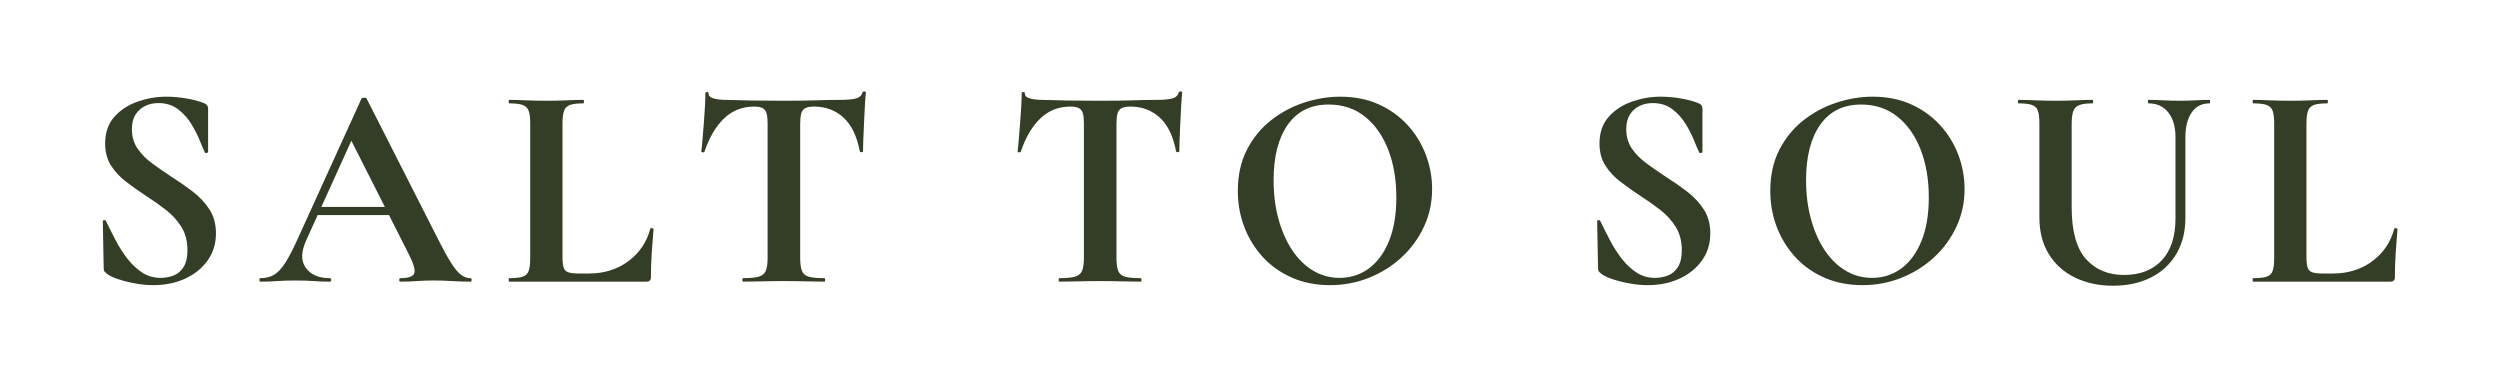
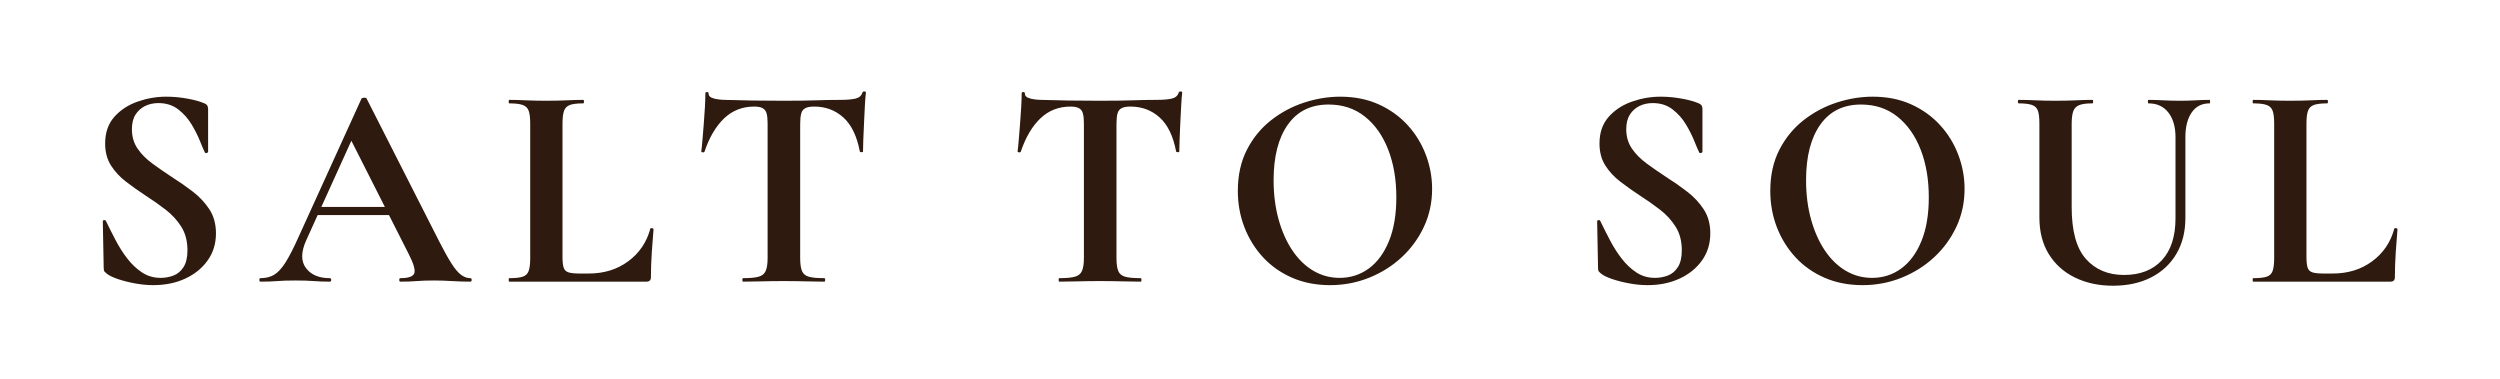
<svg xmlns="http://www.w3.org/2000/svg" viewBox="-4.6 -18.4 161.9 24.7" width="324" height="49">
-   <path d="M3.306 -9.956Q3.306 -9.234 3.676 -8.692Q4.047 -8.151 4.646 -7.714Q5.244 -7.277 5.909 -6.84Q6.631 -6.384 7.287 -5.88Q7.942 -5.377 8.37 -4.721Q8.797 -4.066 8.797 -3.154Q8.797 -2.147 8.255 -1.387Q7.714 -0.627 6.792 -0.2Q5.871 0.228 4.693 0.228Q4.123 0.228 3.506 0.114Q2.888 0.0 2.385 -0.171Q1.881 -0.342 1.653 -0.532Q1.577 -0.589 1.52 -0.655Q1.463 -0.722 1.463 -0.893L1.406 -3.914Q1.387 -4.009 1.491 -4.018Q1.596 -4.028 1.615 -3.952Q1.9 -3.363 2.242 -2.708Q2.584 -2.052 3.011 -1.501Q3.439 -0.95 3.971 -0.599Q4.503 -0.247 5.187 -0.247Q5.624 -0.247 6.023 -0.399Q6.422 -0.551 6.678 -0.95Q6.935 -1.349 6.935 -2.052Q6.935 -2.945 6.536 -3.582Q6.137 -4.218 5.51 -4.703Q4.883 -5.187 4.199 -5.624Q3.534 -6.061 2.926 -6.527Q2.318 -6.992 1.938 -7.591Q1.558 -8.189 1.558 -9.025Q1.558 -10.089 2.156 -10.764Q2.755 -11.438 3.676 -11.761Q4.598 -12.084 5.548 -12.084Q6.232 -12.084 6.916 -11.96Q7.6 -11.837 7.999 -11.666Q8.189 -11.59 8.236 -11.495Q8.284 -11.4 8.284 -11.286V-8.493Q8.284 -8.436 8.198 -8.407Q8.113 -8.379 8.075 -8.436Q7.961 -8.664 7.752 -9.186Q7.543 -9.709 7.201 -10.279Q6.859 -10.849 6.327 -11.258Q5.795 -11.666 5.035 -11.666Q4.56 -11.666 4.17 -11.476Q3.781 -11.286 3.543 -10.915Q3.306 -10.545 3.306 -9.956ZM15.034 -4.351 15.319 -4.883H20.791L20.924 -4.351ZM25.408 -0.228Q25.503 -0.228 25.503 -0.114Q25.503 0.0 25.408 0.0Q24.838 0.0 24.221 -0.038Q23.603 -0.076 23.033 -0.076Q22.387 -0.076 21.912 -0.038Q21.437 0.0 20.848 0.0Q20.772 0.0 20.772 -0.114Q20.772 -0.228 20.848 -0.228Q21.627 -0.228 21.751 -0.541Q21.874 -0.855 21.399 -1.786L17.542 -9.405L18.473 -11.039L14.692 -2.698Q14.179 -1.558 14.673 -0.893Q15.167 -0.228 16.231 -0.228Q16.326 -0.228 16.326 -0.114Q16.326 0.0 16.231 0.0Q15.661 0.0 15.186 -0.038Q14.711 -0.076 13.989 -0.076Q13.248 -0.076 12.802 -0.038Q12.355 0.0 11.709 0.0Q11.633 0.0 11.633 -0.114Q11.633 -0.228 11.709 -0.228Q12.222 -0.228 12.593 -0.447Q12.963 -0.665 13.334 -1.244Q13.704 -1.824 14.179 -2.888L18.302 -11.951Q18.321 -12.008 18.473 -12.017Q18.625 -12.027 18.644 -11.951L23.394 -2.603Q23.85 -1.71 24.183 -1.188Q24.515 -0.665 24.809 -0.447Q25.104 -0.228 25.408 -0.228ZM31.436 -10.317V-1.615Q31.436 -1.149 31.512 -0.917Q31.588 -0.684 31.824 -0.608Q32.06 -0.532 32.519 -0.532H33.165Q34.647 -0.532 35.73 -1.33Q36.813 -2.128 37.174 -3.458Q37.193 -3.515 37.288 -3.496Q37.383 -3.477 37.383 -3.42Q37.326 -2.793 37.269 -1.913Q37.212 -1.033 37.212 -0.285Q37.212 0.0 36.92 0.0H27.959Q27.921 0.0 27.921 -0.114Q27.921 -0.228 27.959 -0.228Q28.543 -0.228 28.835 -0.323Q29.127 -0.418 29.227 -0.703Q29.327 -0.988 29.327 -1.539V-10.336Q29.327 -10.887 29.227 -11.162Q29.127 -11.438 28.835 -11.543Q28.543 -11.647 27.959 -11.647Q27.921 -11.647 27.921 -11.761Q27.921 -11.875 27.959 -11.875Q28.415 -11.875 29.047 -11.846Q29.679 -11.818 30.365 -11.818Q31.094 -11.818 31.702 -11.846Q32.311 -11.875 32.785 -11.875Q32.842 -11.875 32.842 -11.761Q32.842 -11.647 32.785 -11.647Q32.209 -11.647 31.921 -11.543Q31.633 -11.438 31.535 -11.153Q31.436 -10.868 31.436 -10.317ZM43.962 -11.438Q42.803 -11.438 41.995 -10.668Q41.188 -9.899 40.713 -8.493Q40.694 -8.436 40.599 -8.445Q40.504 -8.455 40.504 -8.512Q40.542 -8.778 40.58 -9.262Q40.618 -9.747 40.666 -10.317Q40.713 -10.887 40.742 -11.419Q40.77 -11.951 40.77 -12.293Q40.77 -12.388 40.874 -12.388Q40.979 -12.388 40.979 -12.293Q40.979 -12.103 41.178 -12.018Q41.378 -11.932 41.635 -11.904Q41.891 -11.875 42.062 -11.875Q43.696 -11.818 45.881 -11.818Q47.211 -11.818 48.009 -11.846Q48.807 -11.875 49.548 -11.875Q50.232 -11.875 50.584 -11.96Q50.935 -12.046 51.03 -12.35Q51.049 -12.426 51.153 -12.426Q51.258 -12.426 51.258 -12.35Q51.22 -12.046 51.191 -11.505Q51.163 -10.963 51.135 -10.364Q51.106 -9.766 51.087 -9.262Q51.068 -8.759 51.068 -8.512Q51.068 -8.455 50.973 -8.455Q50.878 -8.455 50.859 -8.512Q50.574 -10.013 49.785 -10.726Q48.997 -11.438 47.876 -11.438Q47.496 -11.438 47.297 -11.333Q47.097 -11.229 47.031 -10.982Q46.964 -10.735 46.964 -10.298V-1.539Q46.964 -0.988 47.078 -0.703Q47.192 -0.418 47.525 -0.323Q47.857 -0.228 48.541 -0.228Q48.598 -0.228 48.598 -0.114Q48.598 0.0 48.541 0.0Q48.009 0.0 47.344 -0.019Q46.679 -0.038 45.881 -0.038Q45.121 -0.038 44.456 -0.019Q43.791 0.0 43.24 0.0Q43.183 0.0 43.183 -0.114Q43.183 -0.228 43.24 -0.228Q43.905 -0.228 44.247 -0.323Q44.589 -0.418 44.712 -0.703Q44.836 -0.988 44.836 -1.539V-10.336Q44.836 -10.754 44.77 -10.991Q44.703 -11.229 44.513 -11.333Q44.323 -11.438 43.962 -11.438ZM64.625 -11.438Q63.466 -11.438 62.658 -10.668Q61.851 -9.899 61.376 -8.493Q61.357 -8.436 61.262 -8.445Q61.167 -8.455 61.167 -8.512Q61.205 -8.778 61.243 -9.262Q61.281 -9.747 61.328 -10.317Q61.376 -10.887 61.404 -11.419Q61.433 -11.951 61.433 -12.293Q61.433 -12.388 61.537 -12.388Q61.642 -12.388 61.642 -12.293Q61.642 -12.103 61.841 -12.018Q62.041 -11.932 62.297 -11.904Q62.554 -11.875 62.725 -11.875Q64.359 -11.818 66.544 -11.818Q67.874 -11.818 68.672 -11.846Q69.47 -11.875 70.211 -11.875Q70.895 -11.875 71.246 -11.96Q71.598 -12.046 71.693 -12.35Q71.712 -12.426 71.816 -12.426Q71.921 -12.426 71.921 -12.35Q71.883 -12.046 71.855 -11.505Q71.826 -10.963 71.797 -10.364Q71.769 -9.766 71.75 -9.262Q71.731 -8.759 71.731 -8.512Q71.731 -8.455 71.636 -8.455Q71.541 -8.455 71.522 -8.512Q71.237 -10.013 70.448 -10.726Q69.66 -11.438 68.539 -11.438Q68.159 -11.438 67.959 -11.333Q67.76 -11.229 67.694 -10.982Q67.627 -10.735 67.627 -10.298V-1.539Q67.627 -0.988 67.741 -0.703Q67.855 -0.418 68.188 -0.323Q68.52 -0.228 69.204 -0.228Q69.261 -0.228 69.261 -0.114Q69.261 0.0 69.204 0.0Q68.672 0.0 68.007 -0.019Q67.342 -0.038 66.544 -0.038Q65.784 -0.038 65.119 -0.019Q64.454 0.0 63.903 0.0Q63.846 0.0 63.846 -0.114Q63.846 -0.228 63.903 -0.228Q64.568 -0.228 64.91 -0.323Q65.252 -0.418 65.375 -0.703Q65.499 -0.988 65.499 -1.539V-10.336Q65.499 -10.754 65.433 -10.991Q65.366 -11.229 65.176 -11.333Q64.986 -11.438 64.625 -11.438ZM81.578 0.228Q80.21 0.228 79.099 -0.257Q77.987 -0.741 77.198 -1.596Q76.41 -2.451 75.982 -3.562Q75.555 -4.674 75.555 -5.928Q75.555 -7.467 76.153 -8.626Q76.752 -9.785 77.74 -10.555Q78.728 -11.324 79.906 -11.704Q81.084 -12.084 82.243 -12.084Q83.649 -12.084 84.761 -11.581Q85.872 -11.077 86.651 -10.222Q87.43 -9.367 87.838 -8.284Q88.247 -7.201 88.247 -6.061Q88.247 -4.731 87.715 -3.591Q87.183 -2.451 86.261 -1.596Q85.34 -0.741 84.133 -0.257Q82.927 0.228 81.578 0.228ZM82.205 -0.247Q83.269 -0.247 84.105 -0.855Q84.941 -1.463 85.425 -2.641Q85.91 -3.819 85.91 -5.51Q85.91 -7.258 85.378 -8.626Q84.846 -9.994 83.858 -10.782Q82.87 -11.571 81.483 -11.571Q79.754 -11.571 78.823 -10.26Q77.892 -8.949 77.892 -6.631Q77.892 -5.244 78.215 -4.075Q78.538 -2.907 79.117 -2.042Q79.697 -1.178 80.486 -0.712Q81.274 -0.247 82.205 -0.247ZM100.93 -9.956Q100.93 -9.234 101.3 -8.692Q101.671 -8.151 102.269 -7.714Q102.868 -7.277 103.533 -6.84Q104.255 -6.384 104.91 -5.88Q105.566 -5.377 105.993 -4.721Q106.421 -4.066 106.421 -3.154Q106.421 -2.147 105.879 -1.387Q105.338 -0.627 104.416 -0.2Q103.495 0.228 102.317 0.228Q101.747 0.228 101.13 0.114Q100.512 0.0 100.008 -0.171Q99.505 -0.342 99.277 -0.532Q99.201 -0.589 99.144 -0.655Q99.087 -0.722 99.087 -0.893L99.03 -3.914Q99.011 -4.009 99.115 -4.018Q99.22 -4.028 99.239 -3.952Q99.524 -3.363 99.866 -2.708Q100.208 -2.052 100.635 -1.501Q101.063 -0.95 101.595 -0.599Q102.127 -0.247 102.811 -0.247Q103.248 -0.247 103.647 -0.399Q104.046 -0.551 104.302 -0.95Q104.559 -1.349 104.559 -2.052Q104.559 -2.945 104.16 -3.582Q103.761 -4.218 103.134 -4.703Q102.507 -5.187 101.823 -5.624Q101.158 -6.061 100.55 -6.527Q99.942 -6.992 99.562 -7.591Q99.182 -8.189 99.182 -9.025Q99.182 -10.089 99.78 -10.764Q100.379 -11.438 101.3 -11.761Q102.222 -12.084 103.172 -12.084Q103.856 -12.084 104.54 -11.96Q105.224 -11.837 105.623 -11.666Q105.813 -11.59 105.86 -11.495Q105.908 -11.4 105.908 -11.286V-8.493Q105.908 -8.436 105.822 -8.407Q105.737 -8.379 105.699 -8.436Q105.585 -8.664 105.376 -9.186Q105.167 -9.709 104.825 -10.279Q104.483 -10.849 103.951 -11.258Q103.419 -11.666 102.659 -11.666Q102.184 -11.666 101.794 -11.476Q101.405 -11.286 101.167 -10.915Q100.93 -10.545 100.93 -9.956ZM116.363 0.228Q114.995 0.228 113.883 -0.257Q112.772 -0.741 111.983 -1.596Q111.195 -2.451 110.767 -3.562Q110.34 -4.674 110.34 -5.928Q110.34 -7.467 110.938 -8.626Q111.537 -9.785 112.525 -10.555Q113.513 -11.324 114.691 -11.704Q115.869 -12.084 117.028 -12.084Q118.434 -12.084 119.546 -11.581Q120.657 -11.077 121.436 -10.222Q122.215 -9.367 122.623 -8.284Q123.032 -7.201 123.032 -6.061Q123.032 -4.731 122.5 -3.591Q121.968 -2.451 121.046 -1.596Q120.125 -0.741 118.918 -0.257Q117.712 0.228 116.363 0.228ZM116.99 -0.247Q118.054 -0.247 118.89 -0.855Q119.726 -1.463 120.21 -2.641Q120.695 -3.819 120.695 -5.51Q120.695 -7.258 120.163 -8.626Q119.631 -9.994 118.643 -10.782Q117.655 -11.571 116.268 -11.571Q114.539 -11.571 113.608 -10.26Q112.677 -8.949 112.677 -6.631Q112.677 -5.244 113.0 -4.075Q113.323 -2.907 113.902 -2.042Q114.482 -1.178 115.27 -0.712Q116.059 -0.247 116.99 -0.247ZM136.812 -9.443Q136.812 -10.45 136.346 -11.049Q135.881 -11.647 135.045 -11.647Q135.007 -11.647 135.007 -11.761Q135.007 -11.875 135.045 -11.875Q135.52 -11.875 136.023 -11.846Q136.527 -11.818 137.116 -11.818Q137.629 -11.818 138.123 -11.846Q138.617 -11.875 139.035 -11.875Q139.073 -11.875 139.073 -11.761Q139.073 -11.647 139.035 -11.647Q138.275 -11.647 137.867 -11.049Q137.458 -10.45 137.458 -9.443V-4.161Q137.458 -2.812 136.869 -1.814Q136.28 -0.817 135.216 -0.275Q134.152 0.266 132.727 0.266Q131.34 0.266 130.248 -0.266Q129.155 -0.798 128.537 -1.796Q127.92 -2.793 127.92 -4.199V-10.336Q127.92 -10.887 127.825 -11.162Q127.73 -11.438 127.435 -11.543Q127.141 -11.647 126.571 -11.647Q126.514 -11.647 126.514 -11.761Q126.514 -11.875 126.571 -11.875Q127.065 -11.875 127.673 -11.846Q128.281 -11.818 128.965 -11.818Q129.687 -11.818 130.295 -11.846Q130.903 -11.875 131.378 -11.875Q131.435 -11.875 131.435 -11.761Q131.435 -11.647 131.378 -11.647Q130.808 -11.647 130.523 -11.533Q130.238 -11.419 130.133 -11.134Q130.029 -10.849 130.029 -10.298V-4.864Q130.029 -2.527 130.96 -1.482Q131.891 -0.437 133.449 -0.437Q135.026 -0.437 135.919 -1.396Q136.812 -2.356 136.812 -4.142ZM145.367 -10.317V-1.615Q145.367 -1.149 145.443 -0.917Q145.519 -0.684 145.755 -0.608Q145.991 -0.532 146.45 -0.532H147.096Q148.578 -0.532 149.661 -1.33Q150.744 -2.128 151.105 -3.458Q151.124 -3.515 151.219 -3.496Q151.314 -3.477 151.314 -3.42Q151.257 -2.793 151.2 -1.913Q151.143 -1.033 151.143 -0.285Q151.143 0.0 150.851 0.0H141.89Q141.852 0.0 141.852 -0.114Q141.852 -0.228 141.89 -0.228Q142.474 -0.228 142.766 -0.323Q143.058 -0.418 143.158 -0.703Q143.258 -0.988 143.258 -1.539V-10.336Q143.258 -10.887 143.158 -11.162Q143.058 -11.438 142.766 -11.543Q142.474 -11.647 141.89 -11.647Q141.852 -11.647 141.852 -11.761Q141.852 -11.875 141.89 -11.875Q142.346 -11.875 142.978 -11.846Q143.61 -11.818 144.296 -11.818Q145.025 -11.818 145.633 -11.846Q146.242 -11.875 146.716 -11.875Q146.773 -11.875 146.773 -11.761Q146.773 -11.647 146.716 -11.647Q146.14 -11.647 145.852 -11.543Q145.564 -11.438 145.466 -11.153Q145.367 -10.868 145.367 -10.317Z" fill="#343D25" />
+   <path d="M3.306 -9.956Q3.306 -9.234 3.676 -8.692Q4.047 -8.151 4.646 -7.714Q5.244 -7.277 5.909 -6.84Q6.631 -6.384 7.287 -5.88Q7.942 -5.377 8.37 -4.721Q8.797 -4.066 8.797 -3.154Q8.797 -2.147 8.255 -1.387Q7.714 -0.627 6.792 -0.2Q5.871 0.228 4.693 0.228Q4.123 0.228 3.506 0.114Q2.888 0.0 2.385 -0.171Q1.881 -0.342 1.653 -0.532Q1.577 -0.589 1.52 -0.655Q1.463 -0.722 1.463 -0.893L1.406 -3.914Q1.387 -4.009 1.491 -4.018Q1.596 -4.028 1.615 -3.952Q1.9 -3.363 2.242 -2.708Q2.584 -2.052 3.011 -1.501Q3.439 -0.95 3.971 -0.599Q4.503 -0.247 5.187 -0.247Q5.624 -0.247 6.023 -0.399Q6.422 -0.551 6.678 -0.95Q6.935 -1.349 6.935 -2.052Q6.935 -2.945 6.536 -3.582Q6.137 -4.218 5.51 -4.703Q4.883 -5.187 4.199 -5.624Q3.534 -6.061 2.926 -6.527Q2.318 -6.992 1.938 -7.591Q1.558 -8.189 1.558 -9.025Q1.558 -10.089 2.156 -10.764Q2.755 -11.438 3.676 -11.761Q4.598 -12.084 5.548 -12.084Q6.232 -12.084 6.916 -11.96Q7.6 -11.837 7.999 -11.666Q8.189 -11.59 8.236 -11.495Q8.284 -11.4 8.284 -11.286V-8.493Q8.284 -8.436 8.198 -8.407Q8.113 -8.379 8.075 -8.436Q7.961 -8.664 7.752 -9.186Q7.543 -9.709 7.201 -10.279Q6.859 -10.849 6.327 -11.258Q5.795 -11.666 5.035 -11.666Q4.56 -11.666 4.17 -11.476Q3.781 -11.286 3.543 -10.915Q3.306 -10.545 3.306 -9.956ZM15.034 -4.351 15.319 -4.883H20.791L20.924 -4.351ZM25.408 -0.228Q25.503 -0.228 25.503 -0.114Q25.503 0.0 25.408 0.0Q24.838 0.0 24.221 -0.038Q23.603 -0.076 23.033 -0.076Q22.387 -0.076 21.912 -0.038Q21.437 0.0 20.848 0.0Q20.772 0.0 20.772 -0.114Q20.772 -0.228 20.848 -0.228Q21.627 -0.228 21.751 -0.541Q21.874 -0.855 21.399 -1.786L17.542 -9.405L18.473 -11.039L14.692 -2.698Q14.179 -1.558 14.673 -0.893Q15.167 -0.228 16.231 -0.228Q16.326 -0.228 16.326 -0.114Q16.326 0.0 16.231 0.0Q15.661 0.0 15.186 -0.038Q14.711 -0.076 13.989 -0.076Q13.248 -0.076 12.802 -0.038Q12.355 0.0 11.709 0.0Q11.633 0.0 11.633 -0.114Q11.633 -0.228 11.709 -0.228Q12.222 -0.228 12.593 -0.447Q12.963 -0.665 13.334 -1.244Q13.704 -1.824 14.179 -2.888L18.302 -11.951Q18.321 -12.008 18.473 -12.017Q18.625 -12.027 18.644 -11.951L23.394 -2.603Q23.85 -1.71 24.183 -1.188Q24.515 -0.665 24.809 -0.447Q25.104 -0.228 25.408 -0.228ZM31.436 -10.317V-1.615Q31.436 -1.149 31.512 -0.917Q31.588 -0.684 31.824 -0.608Q32.06 -0.532 32.519 -0.532H33.165Q34.647 -0.532 35.73 -1.33Q36.813 -2.128 37.174 -3.458Q37.193 -3.515 37.288 -3.496Q37.383 -3.477 37.383 -3.42Q37.326 -2.793 37.269 -1.913Q37.212 -1.033 37.212 -0.285Q37.212 0.0 36.92 0.0H27.959Q27.921 0.0 27.921 -0.114Q27.921 -0.228 27.959 -0.228Q28.543 -0.228 28.835 -0.323Q29.127 -0.418 29.227 -0.703Q29.327 -0.988 29.327 -1.539V-10.336Q29.327 -10.887 29.227 -11.162Q29.127 -11.438 28.835 -11.543Q28.543 -11.647 27.959 -11.647Q27.921 -11.647 27.921 -11.761Q27.921 -11.875 27.959 -11.875Q28.415 -11.875 29.047 -11.846Q29.679 -11.818 30.365 -11.818Q31.094 -11.818 31.702 -11.846Q32.311 -11.875 32.785 -11.875Q32.842 -11.875 32.842 -11.761Q32.842 -11.647 32.785 -11.647Q32.209 -11.647 31.921 -11.543Q31.633 -11.438 31.535 -11.153Q31.436 -10.868 31.436 -10.317ZM43.962 -11.438Q42.803 -11.438 41.995 -10.668Q41.188 -9.899 40.713 -8.493Q40.694 -8.436 40.599 -8.445Q40.504 -8.455 40.504 -8.512Q40.542 -8.778 40.58 -9.262Q40.618 -9.747 40.666 -10.317Q40.713 -10.887 40.742 -11.419Q40.77 -11.951 40.77 -12.293Q40.77 -12.388 40.874 -12.388Q40.979 -12.388 40.979 -12.293Q40.979 -12.103 41.178 -12.018Q41.378 -11.932 41.635 -11.904Q41.891 -11.875 42.062 -11.875Q43.696 -11.818 45.881 -11.818Q47.211 -11.818 48.009 -11.846Q48.807 -11.875 49.548 -11.875Q50.232 -11.875 50.584 -11.96Q50.935 -12.046 51.03 -12.35Q51.049 -12.426 51.153 -12.426Q51.258 -12.426 51.258 -12.35Q51.22 -12.046 51.191 -11.505Q51.163 -10.963 51.135 -10.364Q51.106 -9.766 51.087 -9.262Q51.068 -8.759 51.068 -8.512Q51.068 -8.455 50.973 -8.455Q50.878 -8.455 50.859 -8.512Q50.574 -10.013 49.785 -10.726Q48.997 -11.438 47.876 -11.438Q47.496 -11.438 47.297 -11.333Q47.097 -11.229 47.031 -10.982Q46.964 -10.735 46.964 -10.298V-1.539Q46.964 -0.988 47.078 -0.703Q47.192 -0.418 47.525 -0.323Q47.857 -0.228 48.541 -0.228Q48.598 -0.228 48.598 -0.114Q48.598 0.0 48.541 0.0Q48.009 0.0 47.344 -0.019Q46.679 -0.038 45.881 -0.038Q45.121 -0.038 44.456 -0.019Q43.791 0.0 43.24 0.0Q43.183 0.0 43.183 -0.114Q43.183 -0.228 43.24 -0.228Q43.905 -0.228 44.247 -0.323Q44.589 -0.418 44.712 -0.703Q44.836 -0.988 44.836 -1.539V-10.336Q44.836 -10.754 44.77 -10.991Q44.703 -11.229 44.513 -11.333Q44.323 -11.438 43.962 -11.438ZM64.625 -11.438Q63.466 -11.438 62.658 -10.668Q61.851 -9.899 61.376 -8.493Q61.357 -8.436 61.262 -8.445Q61.167 -8.455 61.167 -8.512Q61.205 -8.778 61.243 -9.262Q61.281 -9.747 61.328 -10.317Q61.376 -10.887 61.404 -11.419Q61.433 -11.951 61.433 -12.293Q61.433 -12.388 61.537 -12.388Q61.642 -12.388 61.642 -12.293Q61.642 -12.103 61.841 -12.018Q62.041 -11.932 62.297 -11.904Q62.554 -11.875 62.725 -11.875Q64.359 -11.818 66.544 -11.818Q67.874 -11.818 68.672 -11.846Q69.47 -11.875 70.211 -11.875Q70.895 -11.875 71.246 -11.96Q71.598 -12.046 71.693 -12.35Q71.712 -12.426 71.816 -12.426Q71.921 -12.426 71.921 -12.35Q71.883 -12.046 71.855 -11.505Q71.826 -10.963 71.797 -10.364Q71.769 -9.766 71.75 -9.262Q71.731 -8.759 71.731 -8.512Q71.731 -8.455 71.636 -8.455Q71.541 -8.455 71.522 -8.512Q71.237 -10.013 70.448 -10.726Q69.66 -11.438 68.539 -11.438Q68.159 -11.438 67.959 -11.333Q67.76 -11.229 67.694 -10.982Q67.627 -10.735 67.627 -10.298V-1.539Q67.627 -0.988 67.741 -0.703Q67.855 -0.418 68.188 -0.323Q68.52 -0.228 69.204 -0.228Q69.261 -0.228 69.261 -0.114Q69.261 0.0 69.204 0.0Q68.672 0.0 68.007 -0.019Q67.342 -0.038 66.544 -0.038Q65.784 -0.038 65.119 -0.019Q64.454 0.0 63.903 0.0Q63.846 0.0 63.846 -0.114Q63.846 -0.228 63.903 -0.228Q64.568 -0.228 64.91 -0.323Q65.252 -0.418 65.375 -0.703Q65.499 -0.988 65.499 -1.539V-10.336Q65.499 -10.754 65.433 -10.991Q65.366 -11.229 65.176 -11.333Q64.986 -11.438 64.625 -11.438ZM81.578 0.228Q80.21 0.228 79.099 -0.257Q77.987 -0.741 77.198 -1.596Q76.41 -2.451 75.982 -3.562Q75.555 -4.674 75.555 -5.928Q75.555 -7.467 76.153 -8.626Q76.752 -9.785 77.74 -10.555Q78.728 -11.324 79.906 -11.704Q81.084 -12.084 82.243 -12.084Q83.649 -12.084 84.761 -11.581Q85.872 -11.077 86.651 -10.222Q87.43 -9.367 87.838 -8.284Q88.247 -7.201 88.247 -6.061Q88.247 -4.731 87.715 -3.591Q87.183 -2.451 86.261 -1.596Q85.34 -0.741 84.133 -0.257Q82.927 0.228 81.578 0.228ZM82.205 -0.247Q83.269 -0.247 84.105 -0.855Q84.941 -1.463 85.425 -2.641Q85.91 -3.819 85.91 -5.51Q85.91 -7.258 85.378 -8.626Q84.846 -9.994 83.858 -10.782Q82.87 -11.571 81.483 -11.571Q79.754 -11.571 78.823 -10.26Q77.892 -8.949 77.892 -6.631Q77.892 -5.244 78.215 -4.075Q78.538 -2.907 79.117 -2.042Q79.697 -1.178 80.486 -0.712Q81.274 -0.247 82.205 -0.247ZM100.93 -9.956Q100.93 -9.234 101.3 -8.692Q101.671 -8.151 102.269 -7.714Q102.868 -7.277 103.533 -6.84Q104.255 -6.384 104.91 -5.88Q105.566 -5.377 105.993 -4.721Q106.421 -4.066 106.421 -3.154Q106.421 -2.147 105.879 -1.387Q105.338 -0.627 104.416 -0.2Q103.495 0.228 102.317 0.228Q101.747 0.228 101.13 0.114Q100.512 0.0 100.008 -0.171Q99.505 -0.342 99.277 -0.532Q99.201 -0.589 99.144 -0.655Q99.087 -0.722 99.087 -0.893L99.03 -3.914Q99.011 -4.009 99.115 -4.018Q99.22 -4.028 99.239 -3.952Q99.524 -3.363 99.866 -2.708Q100.208 -2.052 100.635 -1.501Q101.063 -0.95 101.595 -0.599Q102.127 -0.247 102.811 -0.247Q103.248 -0.247 103.647 -0.399Q104.046 -0.551 104.302 -0.95Q104.559 -1.349 104.559 -2.052Q104.559 -2.945 104.16 -3.582Q103.761 -4.218 103.134 -4.703Q102.507 -5.187 101.823 -5.624Q101.158 -6.061 100.55 -6.527Q99.942 -6.992 99.562 -7.591Q99.182 -8.189 99.182 -9.025Q99.182 -10.089 99.78 -10.764Q100.379 -11.438 101.3 -11.761Q102.222 -12.084 103.172 -12.084Q103.856 -12.084 104.54 -11.96Q105.224 -11.837 105.623 -11.666Q105.813 -11.59 105.86 -11.495Q105.908 -11.4 105.908 -11.286V-8.493Q105.908 -8.436 105.822 -8.407Q105.737 -8.379 105.699 -8.436Q105.585 -8.664 105.376 -9.186Q105.167 -9.709 104.825 -10.279Q104.483 -10.849 103.951 -11.258Q103.419 -11.666 102.659 -11.666Q102.184 -11.666 101.794 -11.476Q101.405 -11.286 101.167 -10.915Q100.93 -10.545 100.93 -9.956ZM116.363 0.228Q114.995 0.228 113.883 -0.257Q112.772 -0.741 111.983 -1.596Q111.195 -2.451 110.767 -3.562Q110.34 -4.674 110.34 -5.928Q110.34 -7.467 110.938 -8.626Q111.537 -9.785 112.525 -10.555Q113.513 -11.324 114.691 -11.704Q115.869 -12.084 117.028 -12.084Q118.434 -12.084 119.546 -11.581Q120.657 -11.077 121.436 -10.222Q122.215 -9.367 122.623 -8.284Q123.032 -7.201 123.032 -6.061Q123.032 -4.731 122.5 -3.591Q121.968 -2.451 121.046 -1.596Q120.125 -0.741 118.918 -0.257Q117.712 0.228 116.363 0.228ZM116.99 -0.247Q118.054 -0.247 118.89 -0.855Q119.726 -1.463 120.21 -2.641Q120.695 -3.819 120.695 -5.51Q120.695 -7.258 120.163 -8.626Q119.631 -9.994 118.643 -10.782Q117.655 -11.571 116.268 -11.571Q114.539 -11.571 113.608 -10.26Q112.677 -8.949 112.677 -6.631Q112.677 -5.244 113.0 -4.075Q113.323 -2.907 113.902 -2.042Q114.482 -1.178 115.27 -0.712Q116.059 -0.247 116.99 -0.247ZM136.812 -9.443Q136.812 -10.45 136.346 -11.049Q135.881 -11.647 135.045 -11.647Q135.007 -11.647 135.007 -11.761Q135.007 -11.875 135.045 -11.875Q135.52 -11.875 136.023 -11.846Q136.527 -11.818 137.116 -11.818Q137.629 -11.818 138.123 -11.846Q138.617 -11.875 139.035 -11.875Q139.073 -11.875 139.073 -11.761Q139.073 -11.647 139.035 -11.647Q138.275 -11.647 137.867 -11.049Q137.458 -10.45 137.458 -9.443V-4.161Q137.458 -2.812 136.869 -1.814Q136.28 -0.817 135.216 -0.275Q134.152 0.266 132.727 0.266Q131.34 0.266 130.248 -0.266Q129.155 -0.798 128.537 -1.796Q127.92 -2.793 127.92 -4.199V-10.336Q127.92 -10.887 127.825 -11.162Q127.73 -11.438 127.435 -11.543Q127.141 -11.647 126.571 -11.647Q126.514 -11.647 126.514 -11.761Q126.514 -11.875 126.571 -11.875Q127.065 -11.875 127.673 -11.846Q128.281 -11.818 128.965 -11.818Q129.687 -11.818 130.295 -11.846Q130.903 -11.875 131.378 -11.875Q131.435 -11.875 131.435 -11.761Q131.435 -11.647 131.378 -11.647Q130.808 -11.647 130.523 -11.533Q130.238 -11.419 130.133 -11.134Q130.029 -10.849 130.029 -10.298V-4.864Q130.029 -2.527 130.96 -1.482Q131.891 -0.437 133.449 -0.437Q135.026 -0.437 135.919 -1.396Q136.812 -2.356 136.812 -4.142ZM145.367 -10.317V-1.615Q145.367 -1.149 145.443 -0.917Q145.519 -0.684 145.755 -0.608Q145.991 -0.532 146.45 -0.532H147.096Q148.578 -0.532 149.661 -1.33Q150.744 -2.128 151.105 -3.458Q151.124 -3.515 151.219 -3.496Q151.314 -3.477 151.314 -3.42Q151.257 -2.793 151.2 -1.913Q151.143 -1.033 151.143 -0.285Q151.143 0.0 150.851 0.0H141.89Q141.852 0.0 141.852 -0.114Q141.852 -0.228 141.89 -0.228Q142.474 -0.228 142.766 -0.323Q143.058 -0.418 143.158 -0.703Q143.258 -0.988 143.258 -1.539V-10.336Q143.258 -10.887 143.158 -11.162Q143.058 -11.438 142.766 -11.543Q142.474 -11.647 141.89 -11.647Q141.852 -11.647 141.852 -11.761Q141.852 -11.875 141.89 -11.875Q142.346 -11.875 142.978 -11.846Q143.61 -11.818 144.296 -11.818Q145.025 -11.818 145.633 -11.846Q146.242 -11.875 146.716 -11.875Q146.773 -11.875 146.773 -11.761Q146.773 -11.647 146.716 -11.647Q146.14 -11.647 145.852 -11.543Q145.564 -11.438 145.466 -11.153Q145.367 -10.868 145.367 -10.317Z" fill="#2E1A0E" />
</svg>
